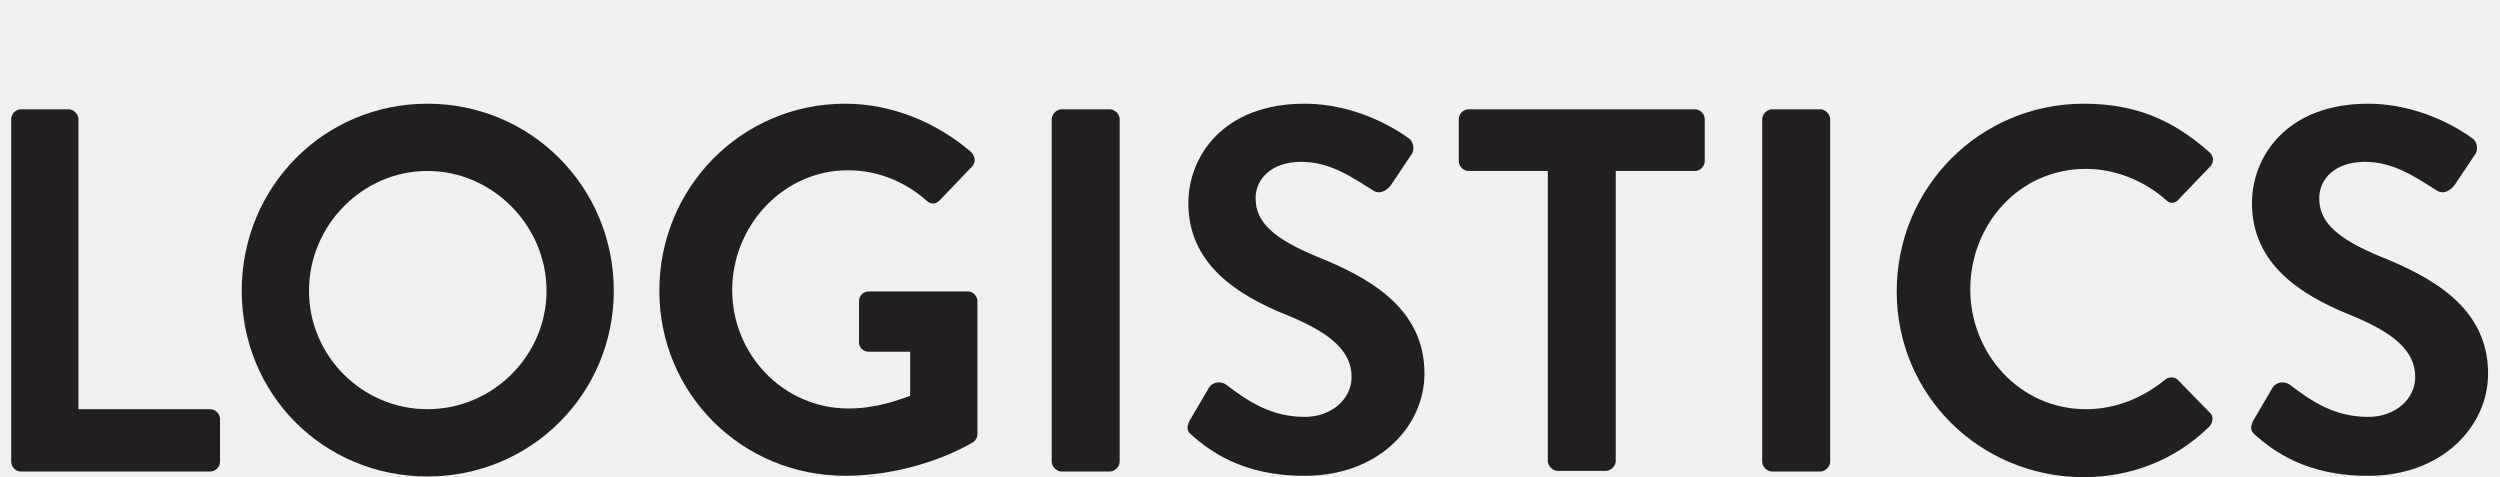
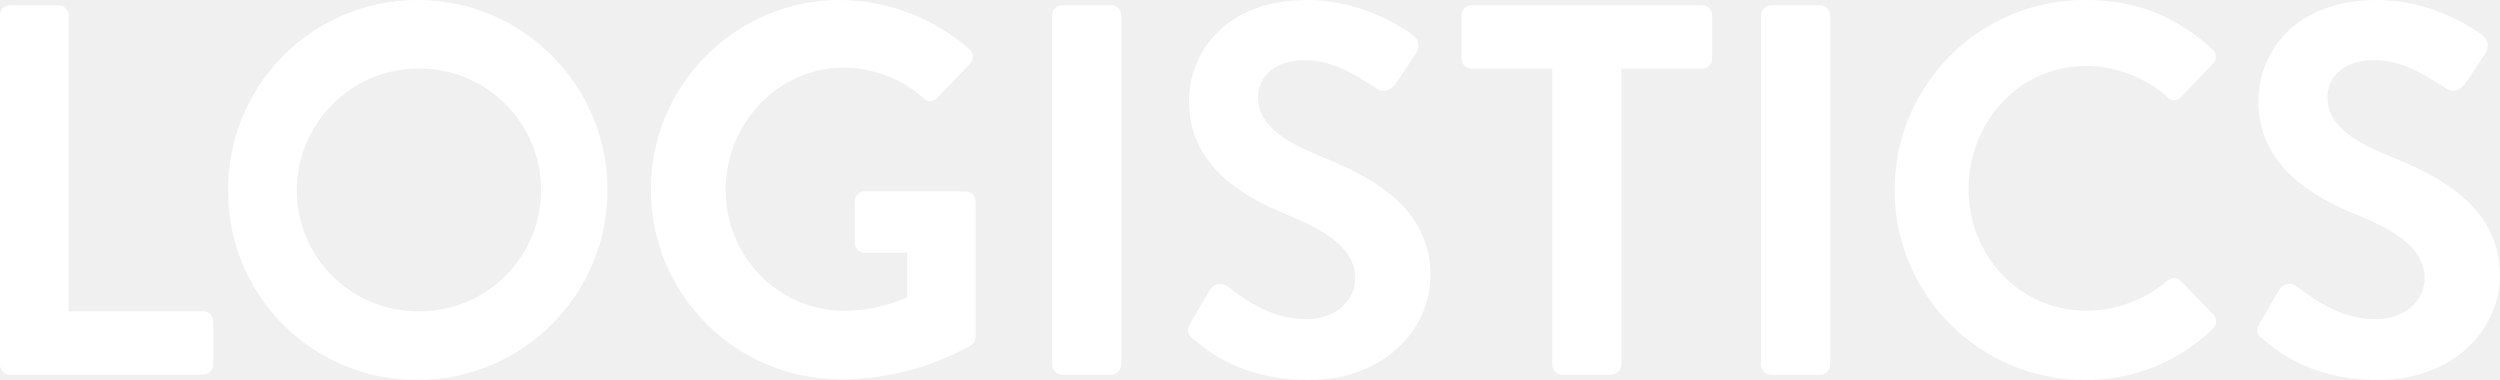
- <svg xmlns="http://www.w3.org/2000/svg" version="1.1" id="Layer_1" x="0px" y="0px" viewBox="0 0 356.8 68" style="enable-background:new 0 0 356.8 68;" xml:space="preserve">
-   <style type="text/css">
- 	.st0{fill:#231F20;}
- </style>
-   <g>
-     <path class="st0" d="M1.6,17c0-0.7,0.6-1.4,1.4-1.4h6.8c0.7,0,1.4,0.7,1.4,1.4v41.4H30c0.8,0,1.4,0.7,1.4,1.4v6.1   c0,0.7-0.6,1.4-1.4,1.4H3c-0.8,0-1.4-0.7-1.4-1.4V17z" />
-     <path class="st0" d="M61,14.8c14.8,0,26.6,11.9,26.6,26.7C87.6,56.2,75.8,68,61,68c-14.8,0-26.5-11.7-26.5-26.5   C34.5,26.7,46.2,14.8,61,14.8z M61,58.4c9.3,0,17-7.6,17-16.9s-7.7-17.1-17-17.1s-16.9,7.8-16.9,17.1S51.7,58.4,61,58.4z" />
-     <path class="st0" d="M120.6,14.8c6.6,0,13,2.6,18,6.9c0.6,0.6,0.7,1.5,0.1,2.1l-4.6,4.8c-0.6,0.6-1.3,0.6-1.9,0   c-3.2-2.8-7.1-4.3-11.2-4.3c-9.2,0-16.5,7.9-16.5,17.1c0,9.2,7.3,16.9,16.6,16.9c4.1,0,7.3-1.3,8.8-1.8v-6.3H124   c-0.8,0-1.4-0.6-1.4-1.3V43c0-0.8,0.6-1.4,1.4-1.4h14.2c0.7,0,1.3,0.7,1.3,1.4v18.9c0,0.6-0.3,1-0.6,1.2c0,0-7.6,4.8-18.3,4.8   c-14.7,0-26.5-11.7-26.5-26.4C94.1,26.7,105.9,14.8,120.6,14.8z" />
-     <path class="st0" d="M150.1,17c0-0.7,0.7-1.4,1.4-1.4h6.9c0.7,0,1.4,0.7,1.4,1.4v48.9c0,0.7-0.7,1.4-1.4,1.4h-6.9   c-0.7,0-1.4-0.7-1.4-1.4V17z" />
-     <path class="st0" d="M170.2,62.2c-0.7-0.6-1-1-0.4-2.2l2.7-4.6c0.6-1,1.8-1,2.5-0.5c3,2.3,6.4,4.6,11.2,4.6c3.8,0,6.7-2.5,6.7-5.7   c0-3.8-3.2-6.4-9.4-8.9c-6.9-2.8-13.9-7.2-13.9-15.9c0-6.6,4.9-14.2,16.6-14.2c7.5,0,13.3,3.8,14.8,4.9c0.7,0.4,1,1.7,0.4,2.4   l-2.8,4.2c-0.6,0.9-1.7,1.5-2.6,0.9c-3.2-2-6.2-4.1-10.3-4.1c-4.2,0-6.5,2.4-6.5,5.2c0,3.5,2.7,5.8,8.7,8.3   c7.2,2.9,15.4,7.2,15.4,16.7c0,7.6-6.6,14.6-17,14.6C177.2,68,172.4,64.1,170.2,62.2z" />
-     <path class="st0" d="M220.9,24.4h-11.3c-0.8,0-1.4-0.7-1.4-1.4V17c0-0.7,0.6-1.4,1.4-1.4h32.3c0.8,0,1.4,0.7,1.4,1.4V23   c0,0.7-0.6,1.4-1.4,1.4h-11.3v41.4c0,0.7-0.7,1.4-1.4,1.4h-6.9c-0.7,0-1.4-0.7-1.4-1.4V24.4z" />
-     <path class="st0" d="M251.5,17c0-0.7,0.7-1.4,1.4-1.4h6.9c0.7,0,1.4,0.7,1.4,1.4v48.9c0,0.7-0.7,1.4-1.4,1.4h-6.9   c-0.7,0-1.4-0.7-1.4-1.4V17z" />
-     <path class="st0" d="M297.4,14.8c7.5,0,12.8,2.4,17.9,6.9c0.7,0.6,0.7,1.5,0.1,2.1l-4.5,4.7c-0.5,0.6-1.3,0.6-1.8,0   c-3.1-2.7-7.2-4.4-11.4-4.4c-9.5,0-16.5,7.9-16.5,17.2c0,9.2,7.1,17.1,16.5,17.1c4.4,0,8.2-1.7,11.3-4.2c0.6-0.5,1.4-0.4,1.8,0   l4.6,4.7c0.6,0.5,0.4,1.5-0.1,2c-5,4.9-11.4,7.2-17.9,7.2c-14.8,0-26.7-11.7-26.7-26.5C270.7,26.7,282.6,14.8,297.4,14.8z" />
-     <path class="st0" d="M322,62.2c-0.7-0.6-1-1-0.4-2.2l2.7-4.6c0.6-1,1.8-1,2.5-0.5c3,2.3,6.3,4.6,11.2,4.6c3.8,0,6.7-2.5,6.7-5.7   c0-3.8-3.2-6.4-9.4-8.9c-6.9-2.8-13.9-7.2-13.9-15.9c0-6.6,4.9-14.2,16.6-14.2c7.5,0,13.3,3.8,14.8,4.9c0.7,0.4,1,1.7,0.4,2.4   l-2.8,4.2c-0.6,0.9-1.7,1.5-2.6,0.9c-3.2-2-6.2-4.1-10.3-4.1c-4.2,0-6.5,2.4-6.5,5.2c0,3.5,2.7,5.8,8.7,8.3   c7.2,2.9,15.4,7.2,15.4,16.7c0,7.6-6.6,14.6-17,14.6C329,68,324.2,64.1,322,62.2z" />
+ <svg xmlns="http://www.w3.org/2000/svg" viewBox="0 0 658.03 100">
+   <defs>
+     <style>.cls-1{fill:#fff;}</style>
+   </defs>
+   <g id="Layer_2" data-name="Layer 2">
+     <g id="Layer_2-2" data-name="Layer 2">
+       <path class="cls-1" d="M0,4A2.64,2.64,0,0,1,2.64,1.39H15.42A2.73,2.73,0,0,1,18.06,4V81.94H53.47a2.64,2.64,0,0,1,2.64,2.64V96a2.64,2.64,0,0,1-2.64,2.64H2.64A2.64,2.64,0,0,1,0,96Z" />
+       <path class="cls-1" d="M109.91,0a50,50,0,1,1,0,100A49.56,49.56,0,0,1,60.05,50.14,49.8,49.8,0,0,1,109.91,0Zm0,81.94a31.95,31.95,0,1,0,0-63.89c-17.5,0-31.8,14.59-31.8,32.09A31.88,31.88,0,0,0,109.91,81.94Z" />
+       <path class="cls-1" d="M221.24,0a52.5,52.5,0,0,1,33.89,12.92,2.69,2.69,0,0,1,.14,3.89l-8.61,9a2.37,2.37,0,0,1-3.61,0,31.55,31.55,0,0,0-21-8C204.71,17.78,191,32.64,191,50s13.75,31.8,31.25,31.8a43.49,43.49,0,0,0,16.53-3.47V66.53H227.63A2.52,2.52,0,0,1,225,64v-11a2.55,2.55,0,0,1,2.64-2.64H254.3a2.61,2.61,0,0,1,2.49,2.64V88.61a2.65,2.65,0,0,1-1.11,2.22,70.13,70.13,0,0,1-34.44,9,49.93,49.93,0,0,1,0-99.86Z" />
+       <path class="cls-1" d="M276.94,4a2.73,2.73,0,0,1,2.64-2.64H292.5A2.73,2.73,0,0,1,295.14,4V96a2.73,2.73,0,0,1-2.64,2.64H279.58A2.73,2.73,0,0,1,276.94,96Z" />
+       <path class="cls-1" d="M314.05,89.17c-1.39-1.11-1.94-2-.69-4.17l5-8.61a3.21,3.21,0,0,1,4.72-1c5.7,4.3,11.95,8.61,21,8.61,7.23,0,12.64-4.72,12.64-10.7,0-7.08-6-11.94-17.64-16.66-13.05-5.28-26.11-13.61-26.11-30C312.94,14.31,322.11,0,344.19,0c14.17,0,25,7.22,27.78,9.31a3.43,3.43,0,0,1,.83,4.58l-5.27,7.92c-1.12,1.66-3.2,2.77-4.87,1.66-6-3.75-11.66-7.64-19.3-7.64-7.92,0-12.22,4.45-12.22,9.72,0,6.53,5.14,11,16.38,15.56,13.48,5.42,29,13.47,29,31.39,0,14.31-12.36,27.5-31.94,27.5C327.11,100,318.08,92.64,314.05,89.17Z" />
+       <path class="cls-1" d="M408.58,18.05H387.33a2.63,2.63,0,0,1-2.64-2.63V4a2.64,2.64,0,0,1,2.64-2.64H448A2.64,2.64,0,0,1,450.66,4V15.42A2.63,2.63,0,0,1,448,18.05H426.77V96a2.73,2.73,0,0,1-2.64,2.64H411.22A2.73,2.73,0,0,1,408.58,96Z" />
+       <path class="cls-1" d="M463.54,4a2.73,2.73,0,0,1,2.64-2.64H479.1A2.73,2.73,0,0,1,481.74,4V96a2.73,2.73,0,0,1-2.64,2.64H466.18A2.73,2.73,0,0,1,463.54,96Z" />
+       <path class="cls-1" d="M548.69,0c14,0,24.17,4.44,33.61,12.92a2.58,2.58,0,0,1,.14,3.89L574,25.55a2.21,2.21,0,0,1-3.47,0,32.89,32.89,0,0,0-21.39-8.19c-17.78,0-31,14.86-31,32.36S531.47,81.8,549.25,81.8a33.34,33.34,0,0,0,21.25-7.91,2.56,2.56,0,0,1,3.47,0l8.61,8.89a2.64,2.64,0,0,1-.14,3.75A47.67,47.67,0,0,1,548.69,100a50,50,0,1,1,0-100Z" />
+       <path class="cls-1" d="M595.52,89.17c-1.38-1.11-1.94-2-.69-4.17l5-8.61a3.21,3.21,0,0,1,4.72-1c5.7,4.3,12,8.61,21,8.61,7.23,0,12.64-4.72,12.64-10.7,0-7.08-6-11.94-17.64-16.66-13-5.28-26.11-13.61-26.11-30C594.41,14.31,603.58,0,625.66,0c14.17,0,25,7.22,27.78,9.31a3.42,3.42,0,0,1,.83,4.58L649,21.81c-1.12,1.66-3.2,2.77-4.86,1.66-6-3.75-11.67-7.64-19.31-7.64-7.92,0-12.22,4.45-12.22,9.72,0,6.53,5.14,11,16.39,15.56,13.47,5.42,29,13.47,29,31.39,0,14.31-12.37,27.5-31.95,27.5C608.58,100,599.55,92.64,595.52,89.17Z" />
+     </g>
  </g>
</svg>
